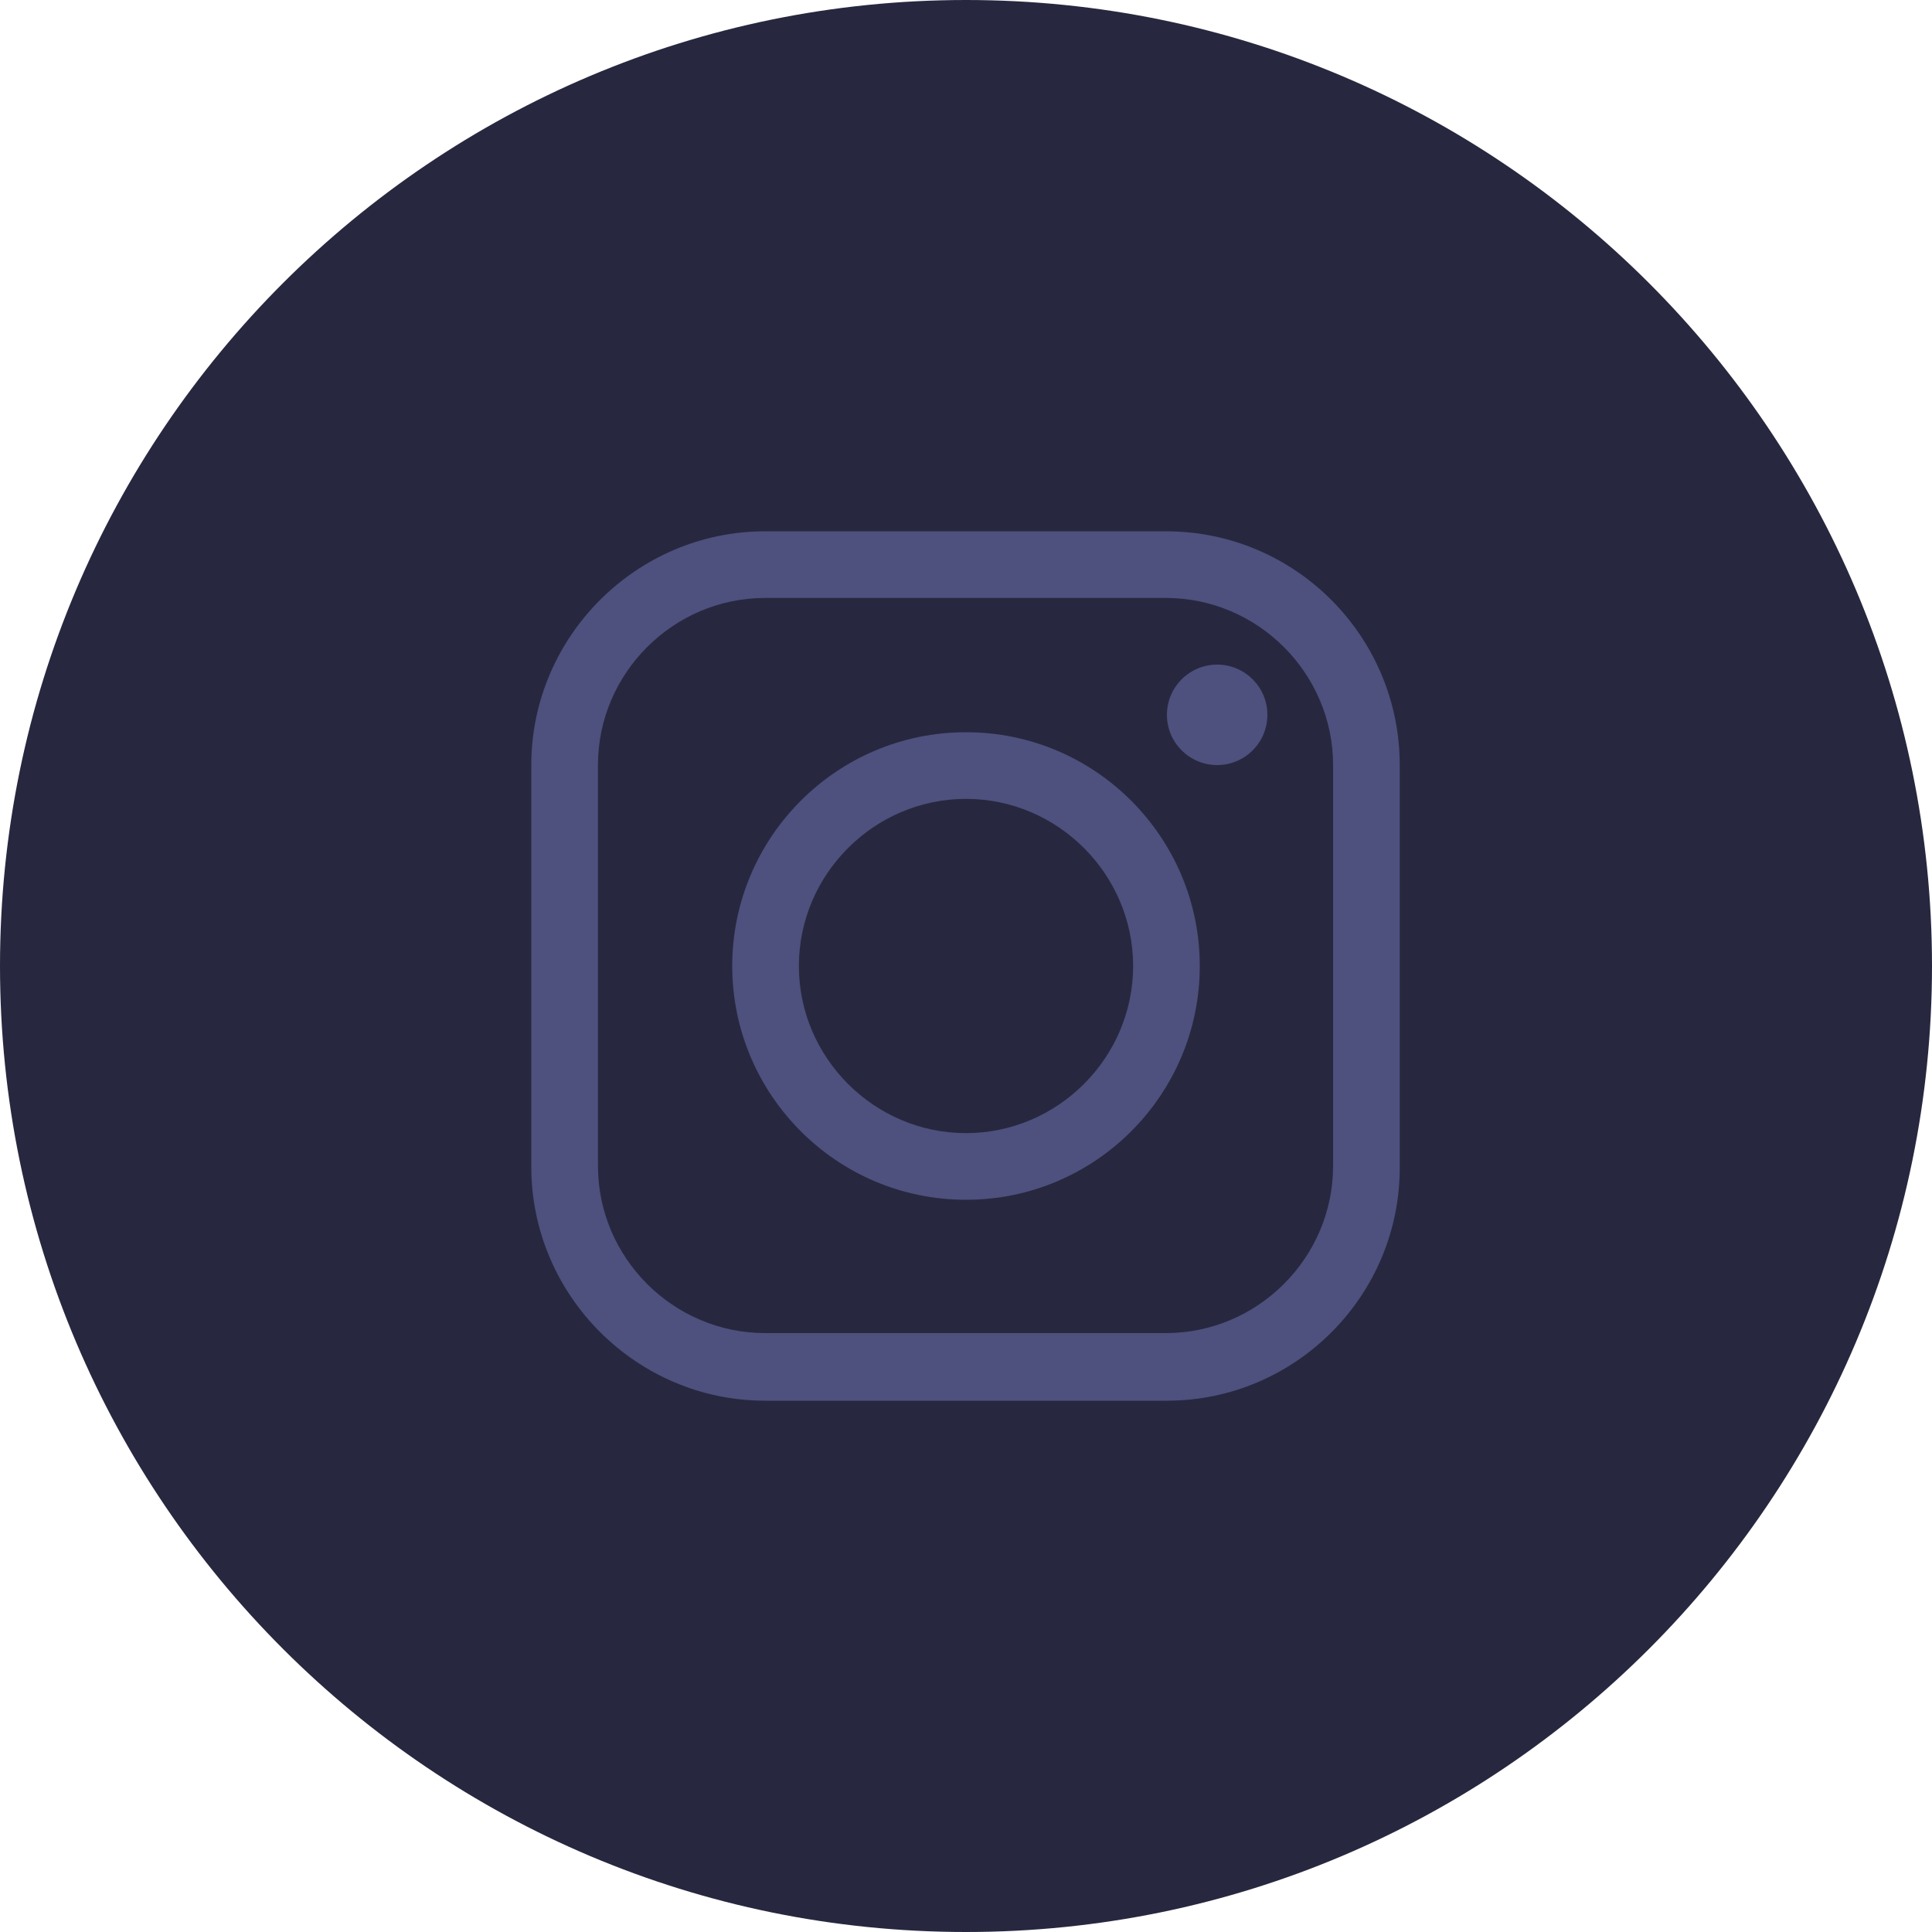
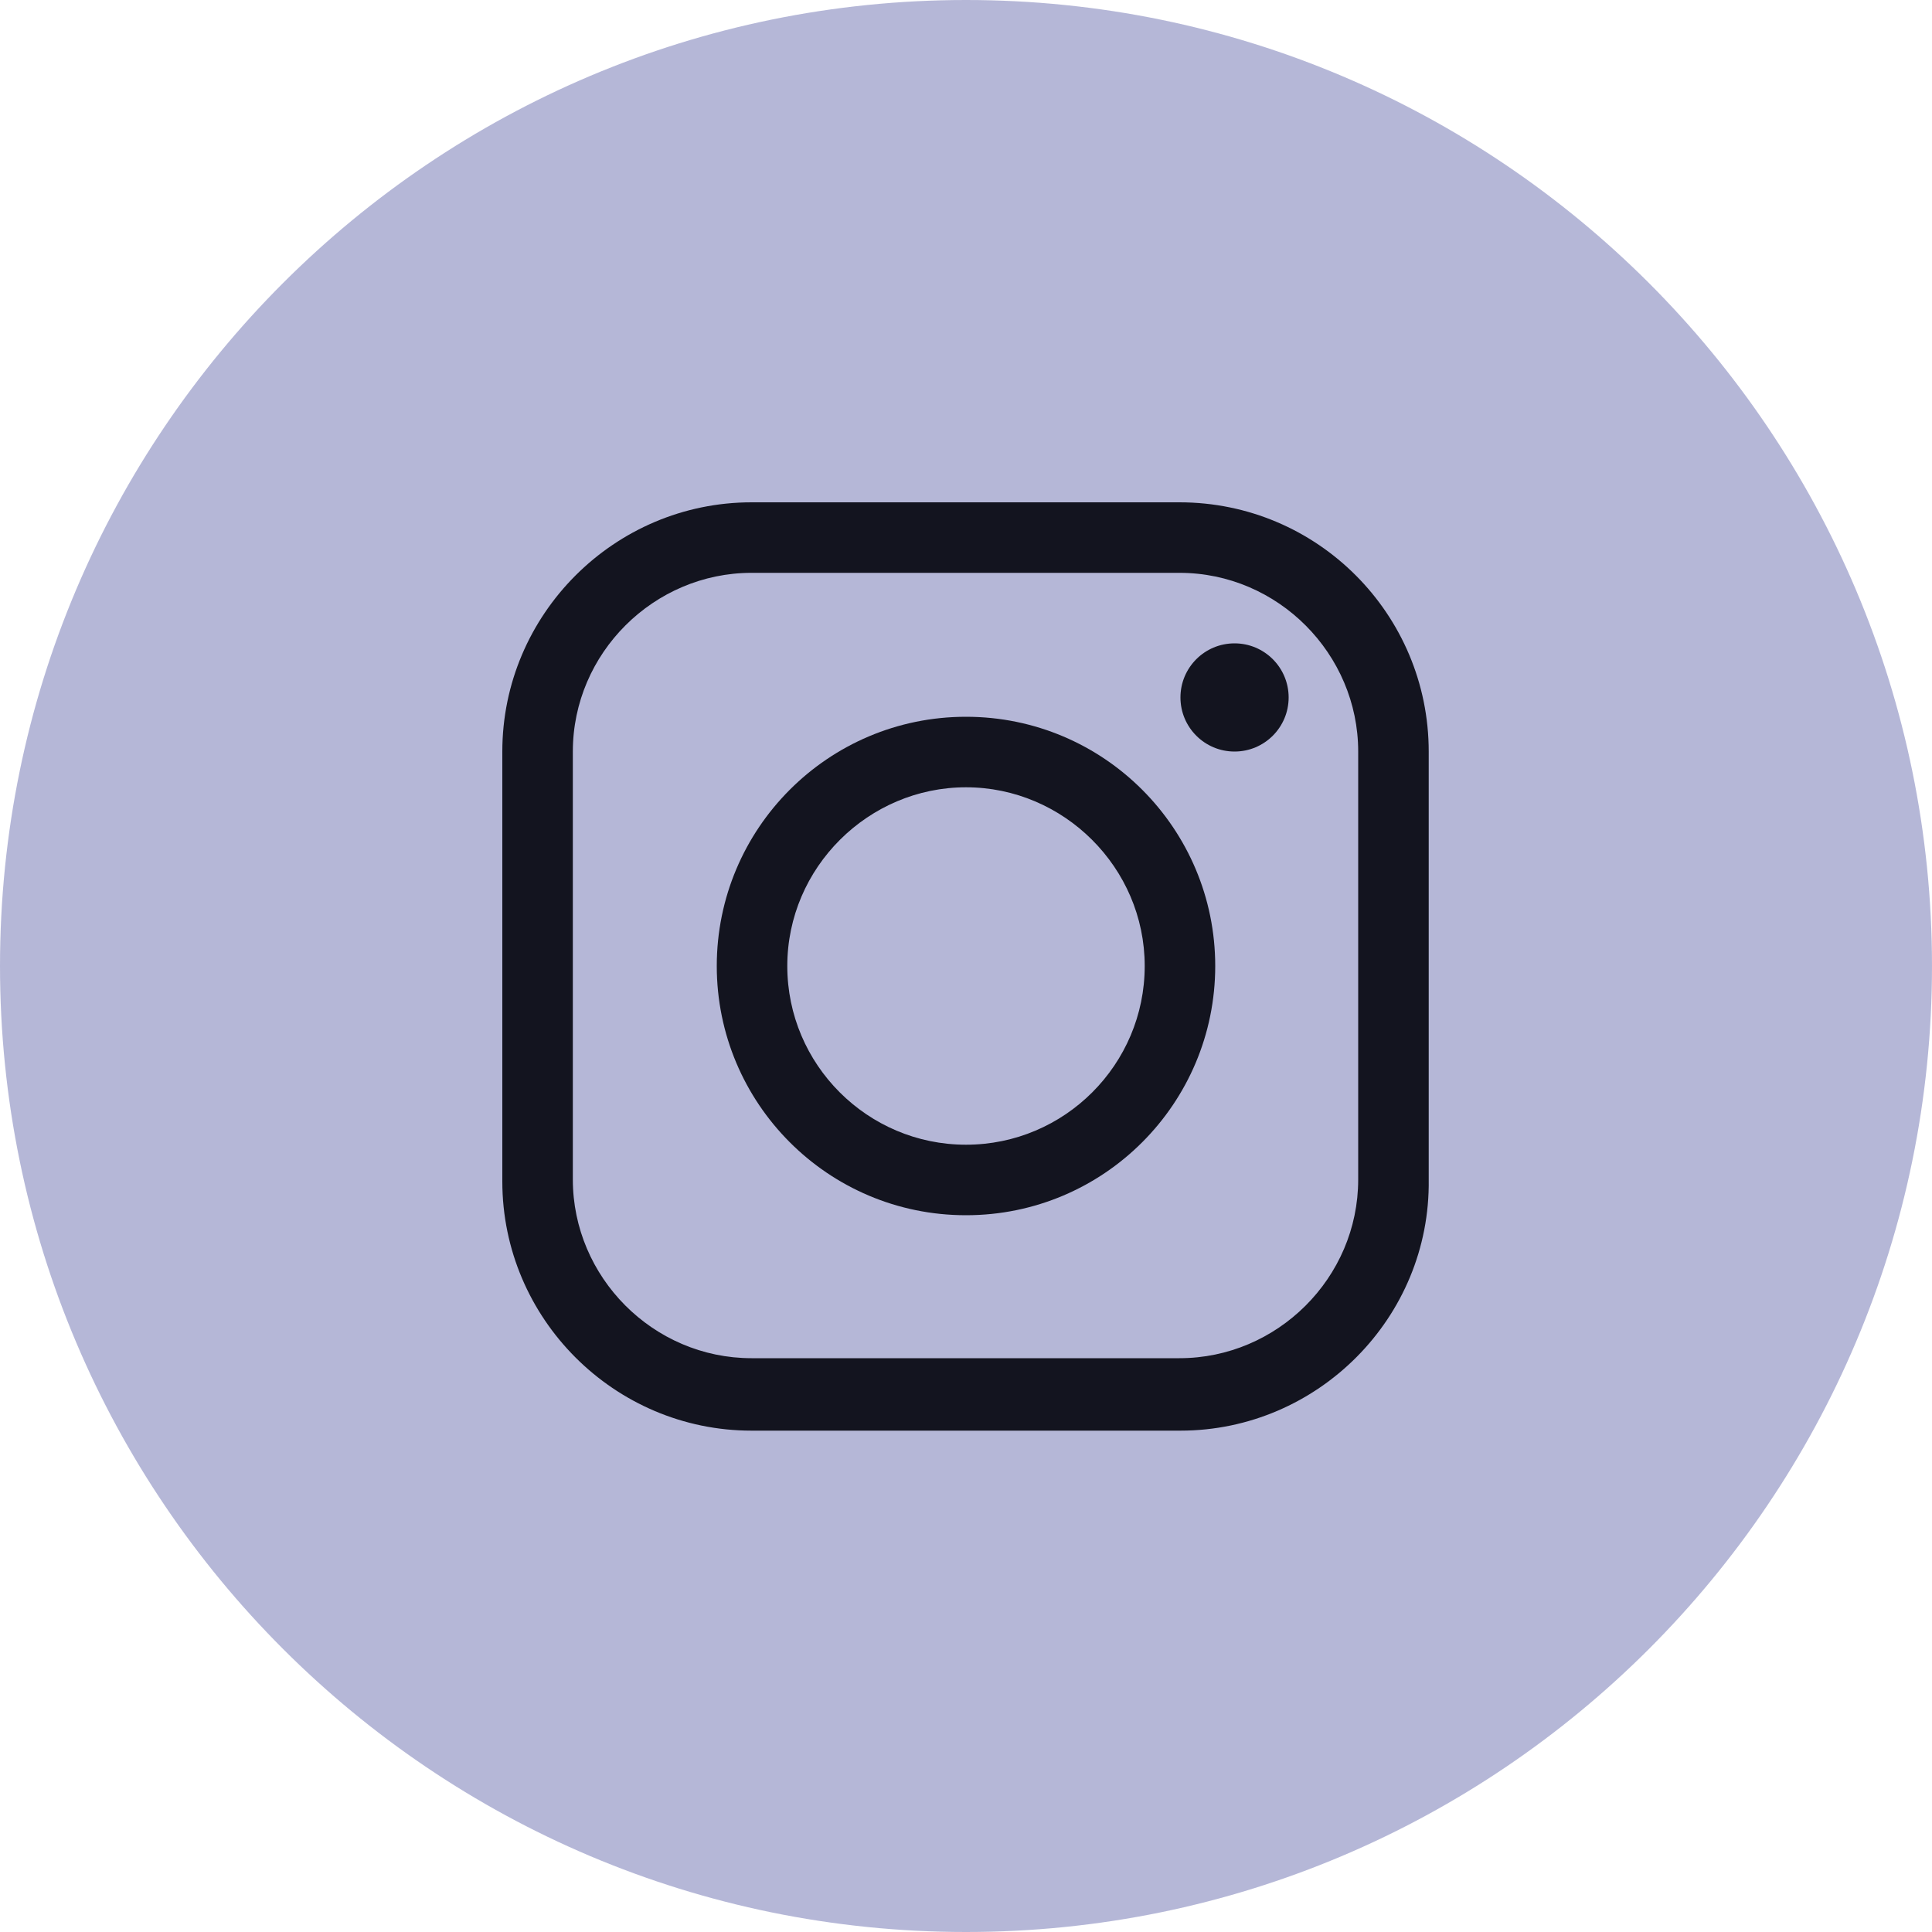
<svg xmlns="http://www.w3.org/2000/svg" version="1.1" id="Layer_1" x="0px" y="0px" viewBox="0 0 200 200" style="enable-background:new 0 0 200 200;" xml:space="preserve">
  <style type="text/css">
- 	.st0{fill:#27283F;}
- 	.st1{fill:#4E507E;}
+ 	.st0{opacity:0.5;fill:#6C70B0;}
+ 	.st1{fill:#13141F;}
</style>
  <path class="st0" d="M100,0c55.2,0,100,44.8,100,100s-44.8,100-100,100S0,155.2,0,100S44.8,0,100,0z" />
  <g>
    <g>
      <g>
        <g>
-           <path class="st1" d="M100,124.2c-13.4,0-24.2-10.9-24.2-24.2S86.6,75.8,100,75.8s24.2,10.9,24.2,24.2S113.4,124.2,100,124.2z       M100,82.7c-9.5,0-17.3,7.8-17.3,17.3s7.8,17.3,17.3,17.3s17.3-7.8,17.3-17.3S109.5,82.7,100,82.7z" />
-           <circle class="st1" cx="126" cy="74" r="5.2" />
-           <path class="st1" d="M120.8,145H79.2C65.9,145,55,134.1,55,120.8V79.2C55,65.9,65.9,55,79.2,55h41.5c13.4,0,24.2,10.9,24.2,24.2      v41.5C145,134.1,134.1,145,120.8,145z M79.2,61.9c-9.5,0-17.3,7.8-17.3,17.3v41.5c0,9.5,7.8,17.3,17.3,17.3h41.5      c9.5,0,17.3-7.8,17.3-17.3V79.2c0-9.5-7.8-17.3-17.3-17.3C120.7,61.9,79.2,61.9,79.2,61.9z" />
+           <g>
+             <path class="st1" d="M100,125.8c-14.3,0-25.8-11.6-25.8-25.8S85.7,74.2,100,74.2s25.8,11.6,25.8,25.8S114.3,125.8,100,125.8z        M100,81.5c-10.1,0-18.5,8.3-18.5,18.5s8.3,18.5,18.5,18.5s18.5-8.3,18.5-18.5S110.1,81.5,100,81.5z" />
+             <circle class="st1" cx="127.8" cy="72.2" r="5.6" />
+             <path class="st1" d="M122.2,148.1H77.8c-14.2,0-25.8-11.6-25.8-25.8V77.8c0-14.2,11.6-25.8,25.8-25.8h44.3       c14.3,0,25.8,11.6,25.8,25.8v44.3C148.1,136.4,136.4,148.1,122.2,148.1z M77.8,59.3c-10.1,0-18.5,8.3-18.5,18.5v44.3       c0,10.1,8.3,18.5,18.5,18.5h44.3c10.1,0,18.5-8.3,18.5-18.5V77.8c0-10.1-8.3-18.5-18.5-18.5C122.1,59.3,77.8,59.3,77.8,59.3z" />
+           </g>
        </g>
      </g>
    </g>
  </g>
  <g>
    <text transform="matrix(1 0 0 1 -552.6807 -476.0039)" style="fill:#6E72B3; font-family:'TTNeorisTrial-Md'; font-size:24px;">Ремонт обслуживание</text>
    <text transform="matrix(1 0 0 1 -552.6807 -453.0039)" style="fill:#6E72B3; font-family:'TTNeorisTrial-Md'; font-size:24px;">и установка домофонов</text>
  </g>
</svg>
